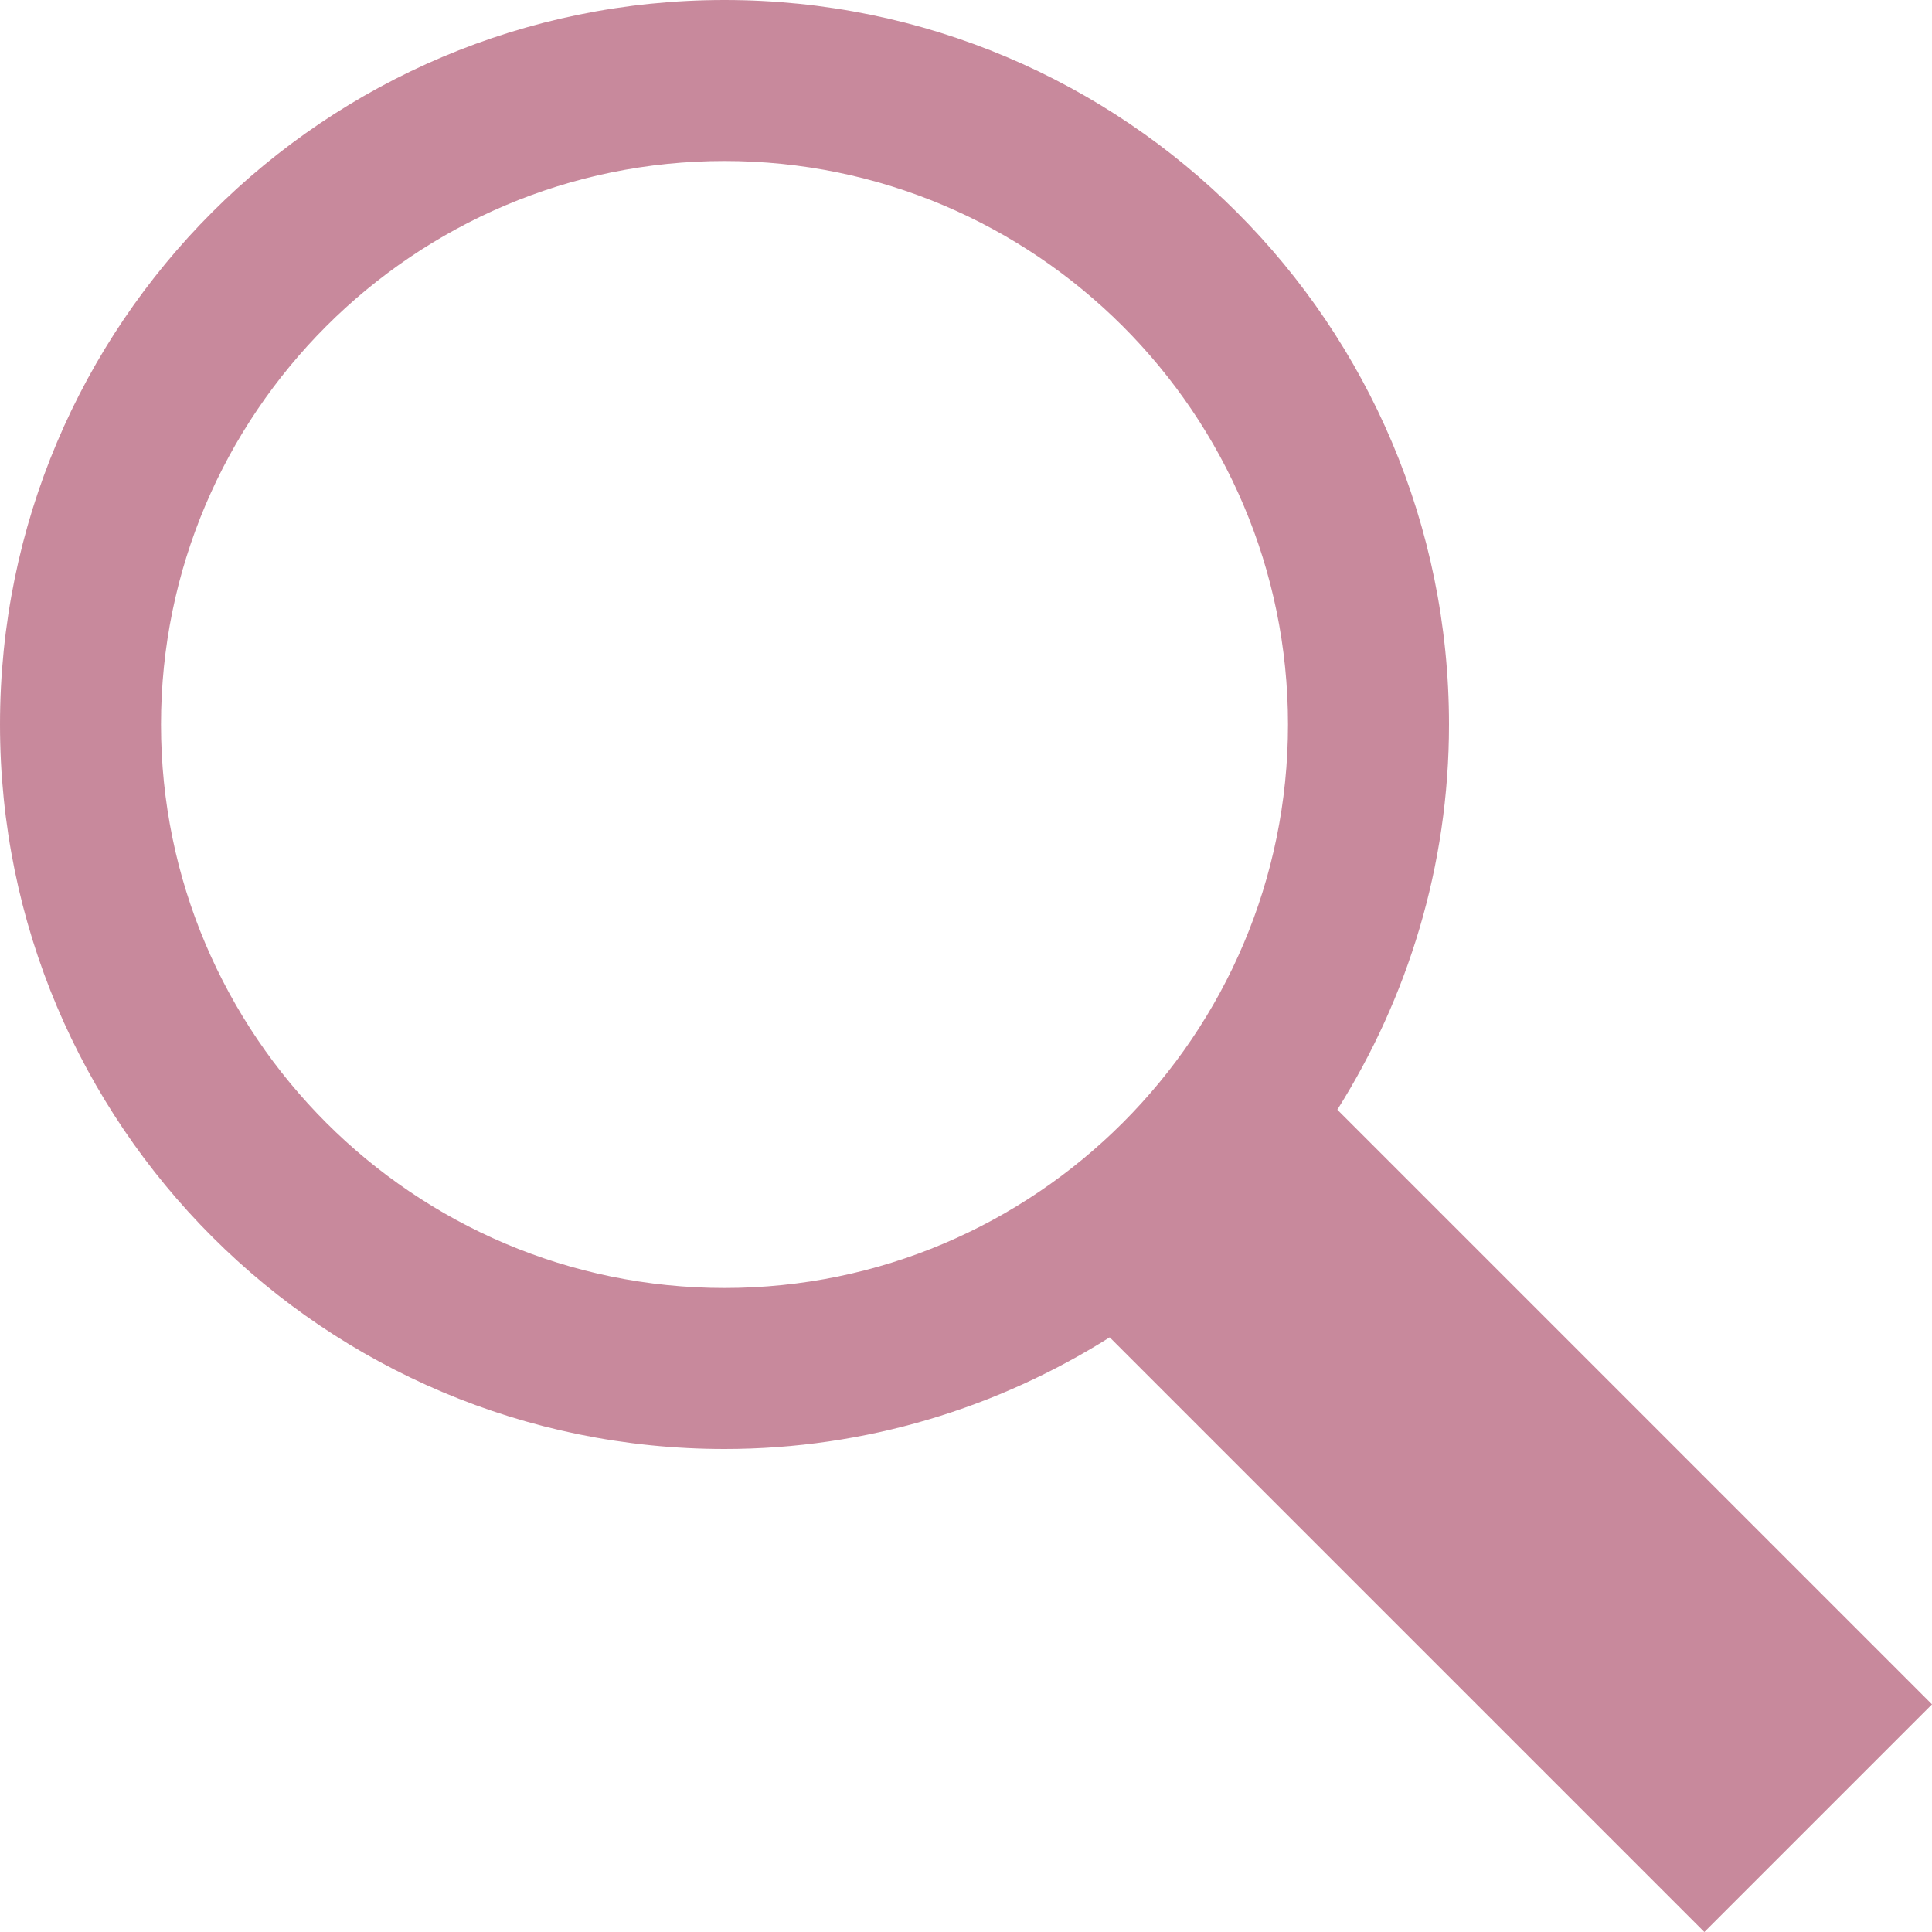
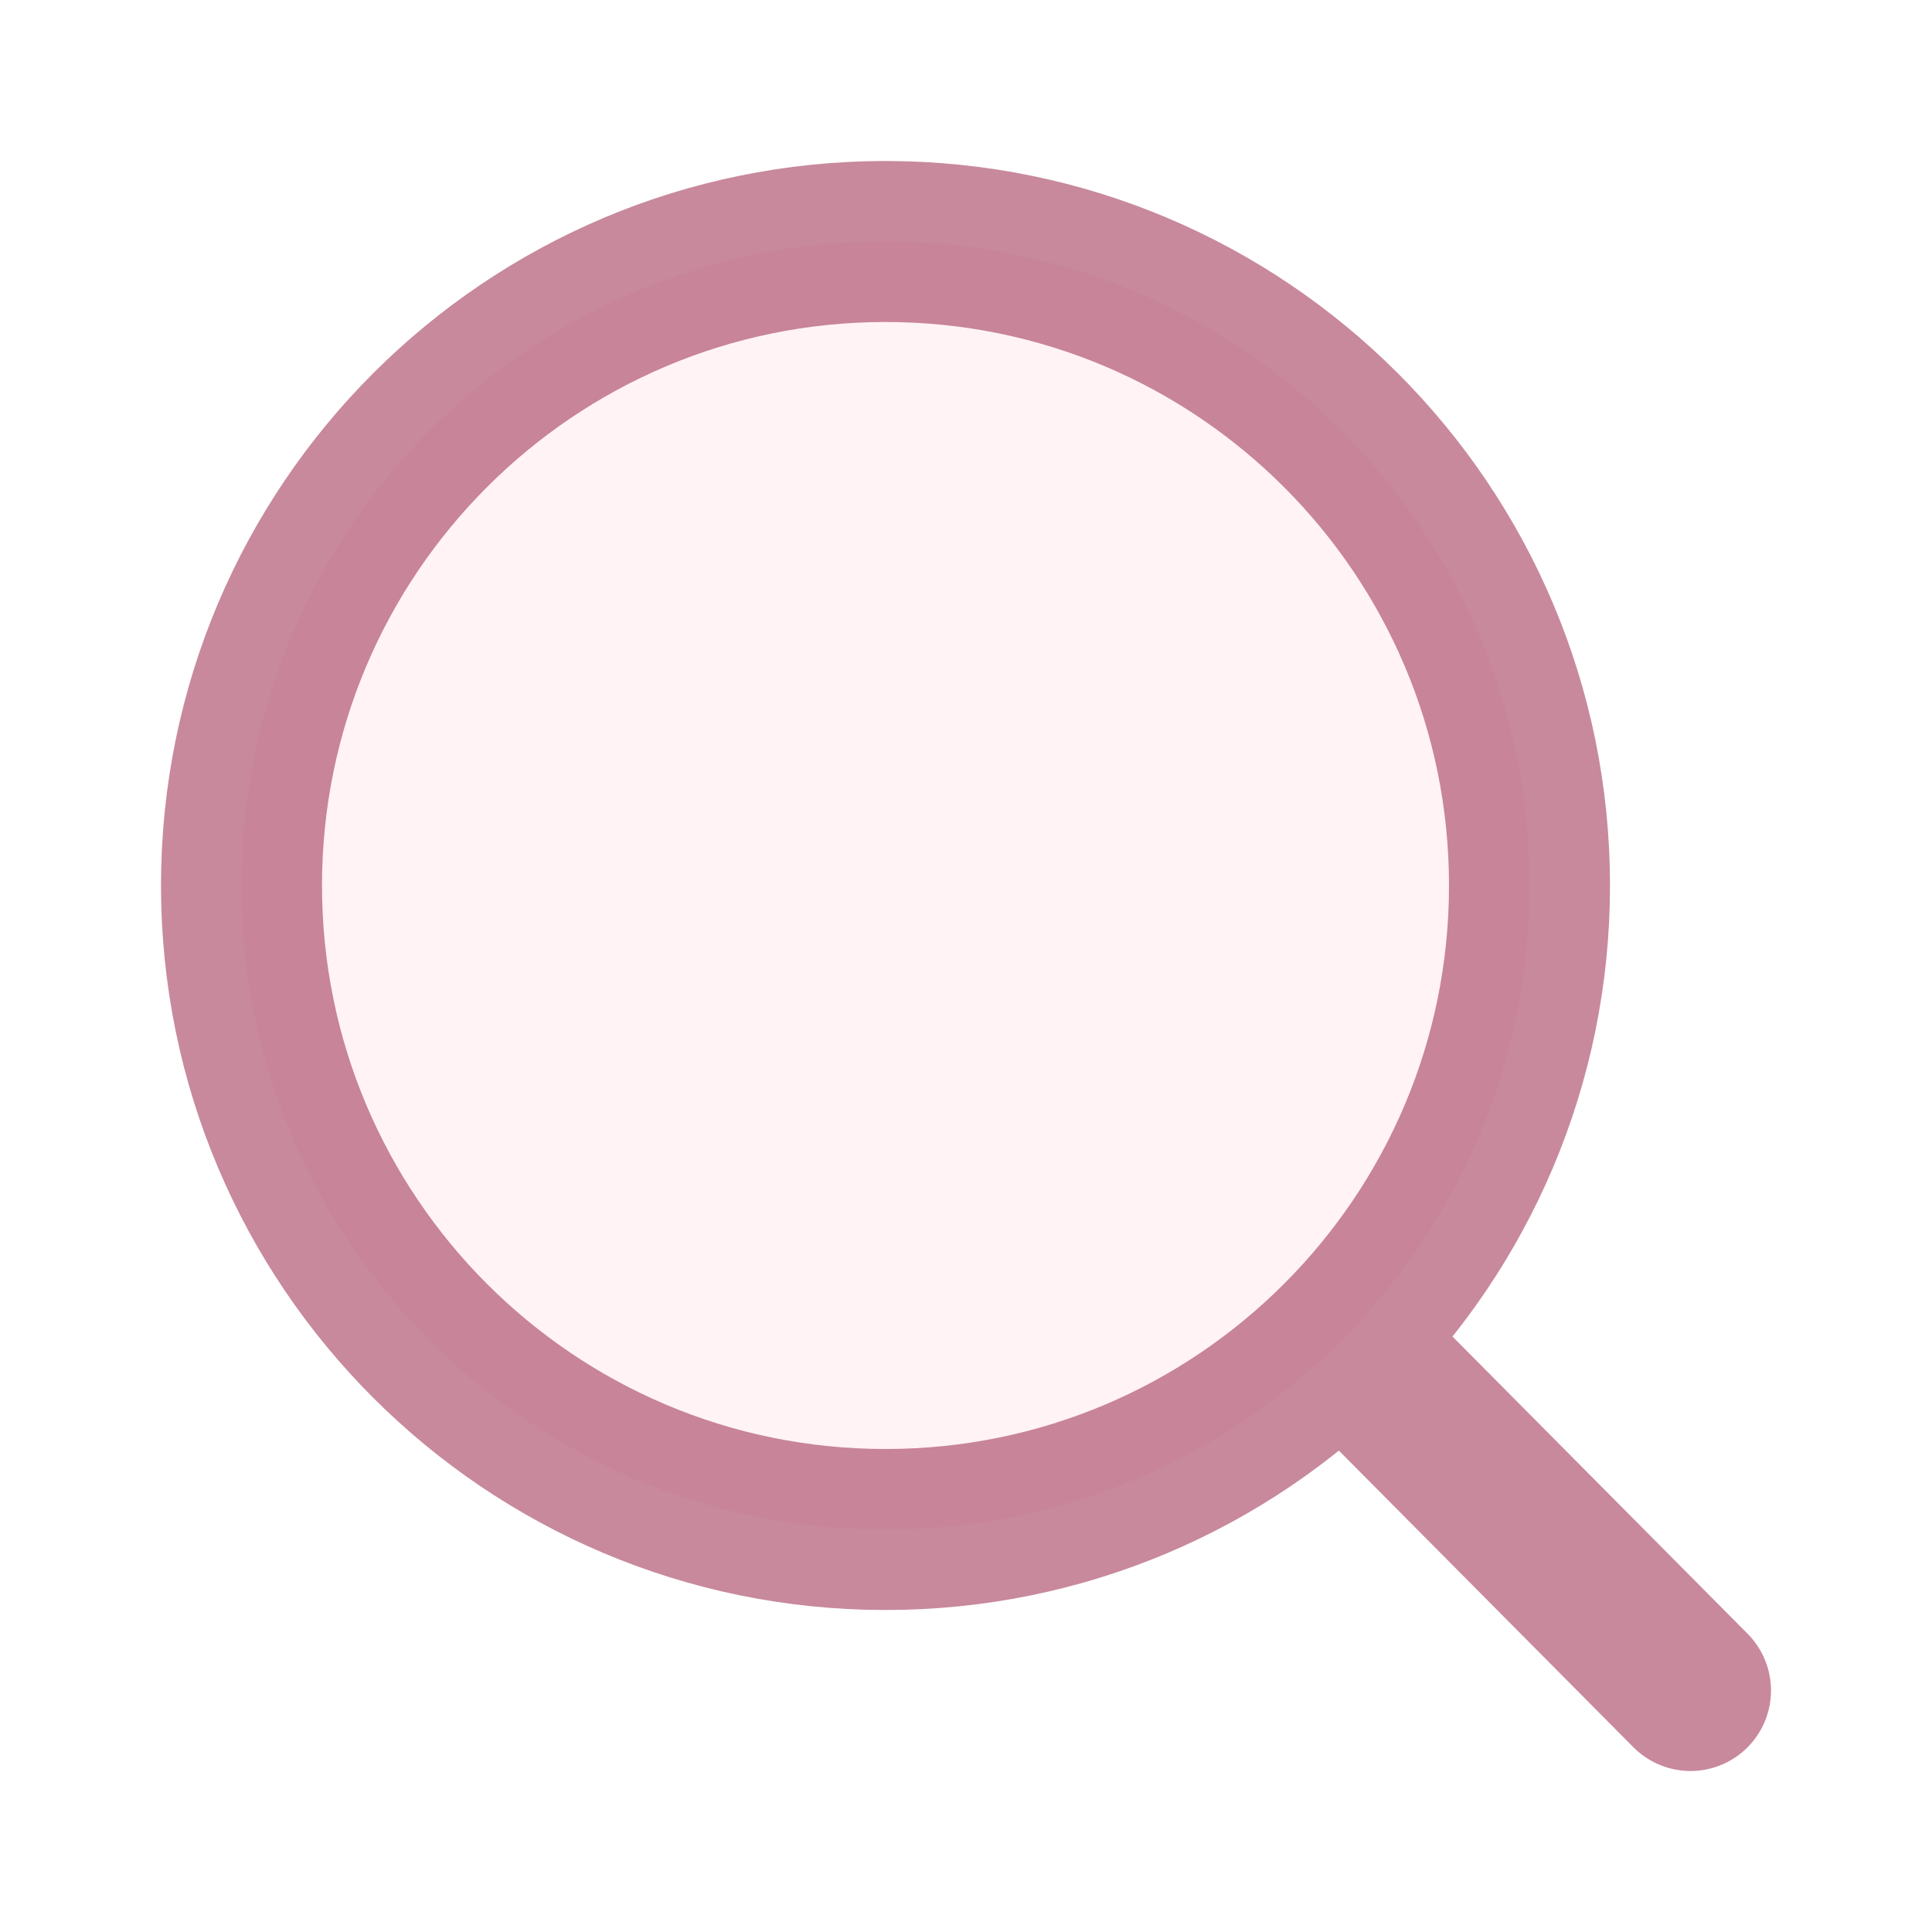
- <svg xmlns="http://www.w3.org/2000/svg" width="20" height="20" viewBox="0 0 24 24" fill="rgba(158, 45, 79, 0.56)">
-   <path d="M21.172 24l-7.387-7.387c-1.388.874-3.024 1.387-4.785 1.387-4.971 0-9-4.029-9-9s4.029-9 9-9 9 4.029 9 9c0 1.761-.514 3.398-1.387 4.785l7.387 7.387-2.828 2.828zm-12.172-8c3.859 0 7-3.14 7-7s-3.141-7-7-7-7 3.14-7 7 3.141 7 7 7z" />
+ <svg xmlns="http://www.w3.org/2000/svg" width="100%" height="100%" viewBox="0 0 24 24" fill="#FFF3F5">
+   <path d="M16.672 16.641L21 21M19 11C19 15.418 15.418 19 11 19C6.582 19 3 15.418 3 11C3 6.582 6.582 3 11 3C15.418 3 19 6.582 19 11Z" stroke="rgba(158, 45, 79, 0.56)" stroke-width="2" stroke-linecap="round" stroke-linejoin="round" />
</svg>
